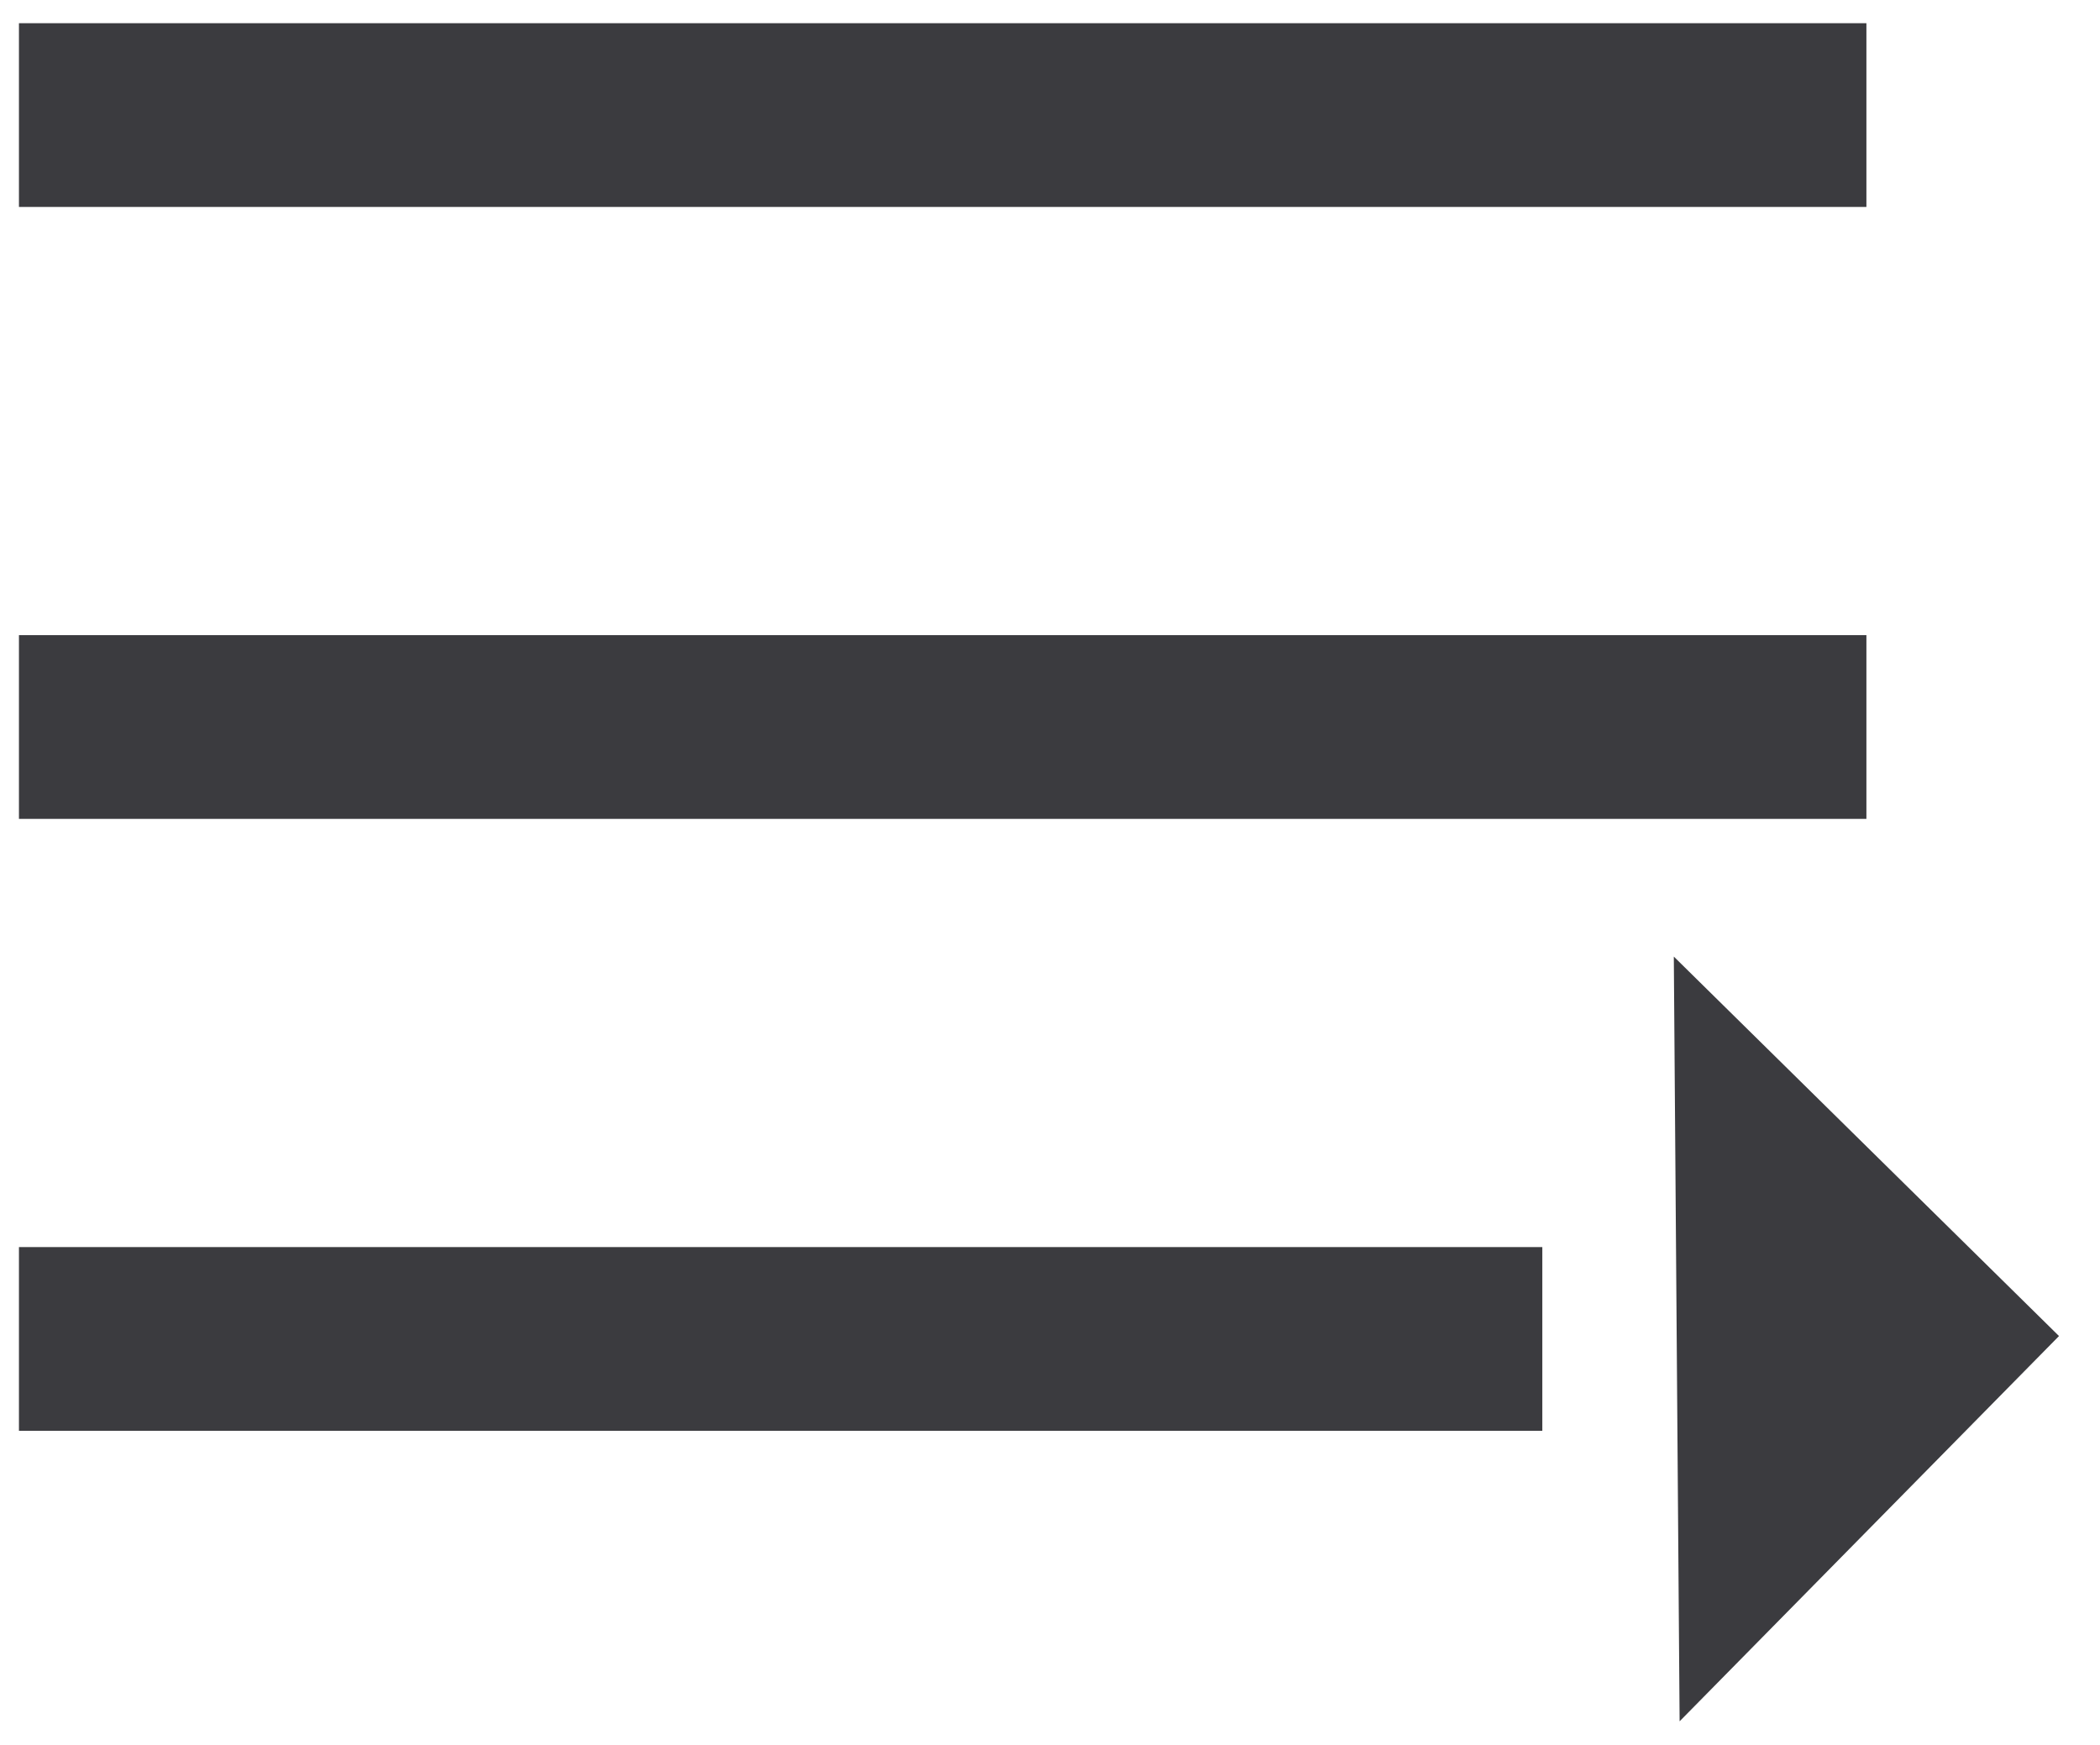
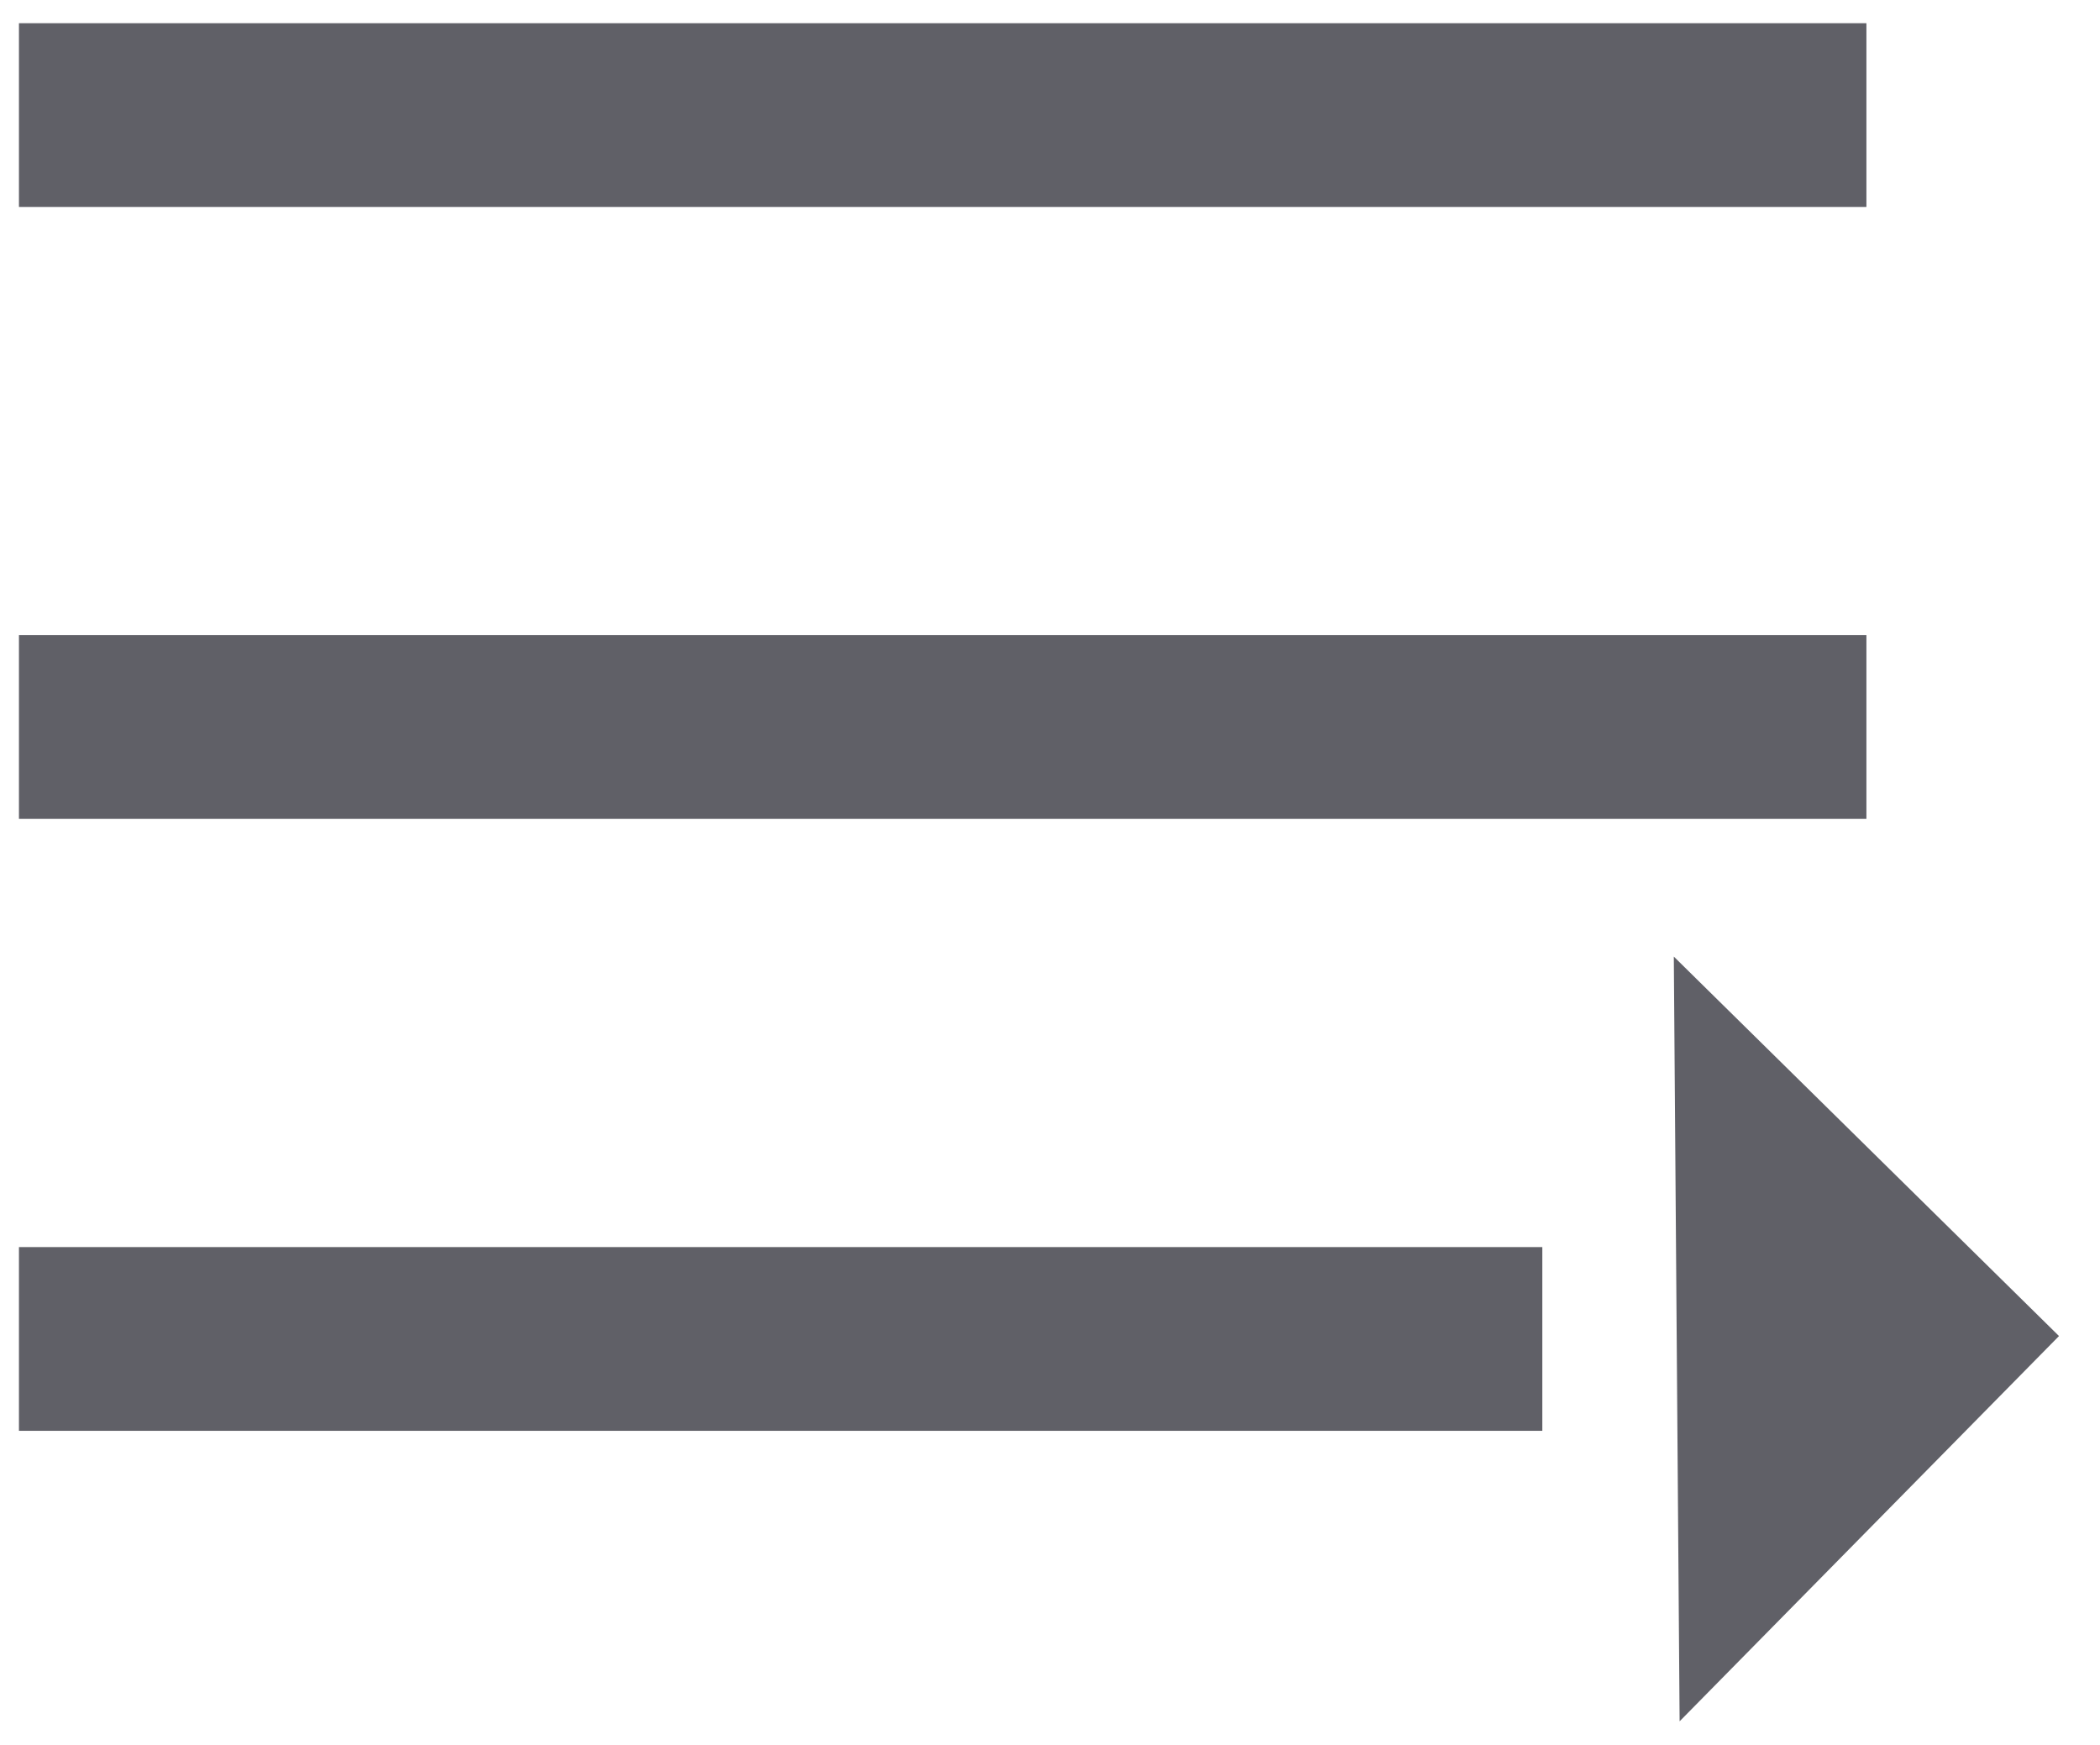
<svg xmlns="http://www.w3.org/2000/svg" version="1.1" id="Capa_1" x="0px" y="0px" viewBox="-601 514.4 543 451" style="enable-background:new -601 514.4 543 451;" xml:space="preserve">
  <style type="text/css">
- 	.st0{fill:#3B3B3F;}
+ 	.st0{fill:#606067;}
</style>
  <g id="XMLID_37_">
    <rect id="XMLID_40_" x="-596.1" y="520.4" class="st0" width="477.7" height="47.5" />
    <polygon id="XMLID_39_" class="st0" points="-166.7,959.4 -68.6,859.8 -168.2,761.7  " />
    <rect id="XMLID_38_" x="-596.1" y="836.8" class="st0" width="393.9" height="47.5" />
    <rect id="XMLID_41_" x="-596.1" y="678.6" class="st0" width="477.7" height="47.5" />
  </g>
</svg>
